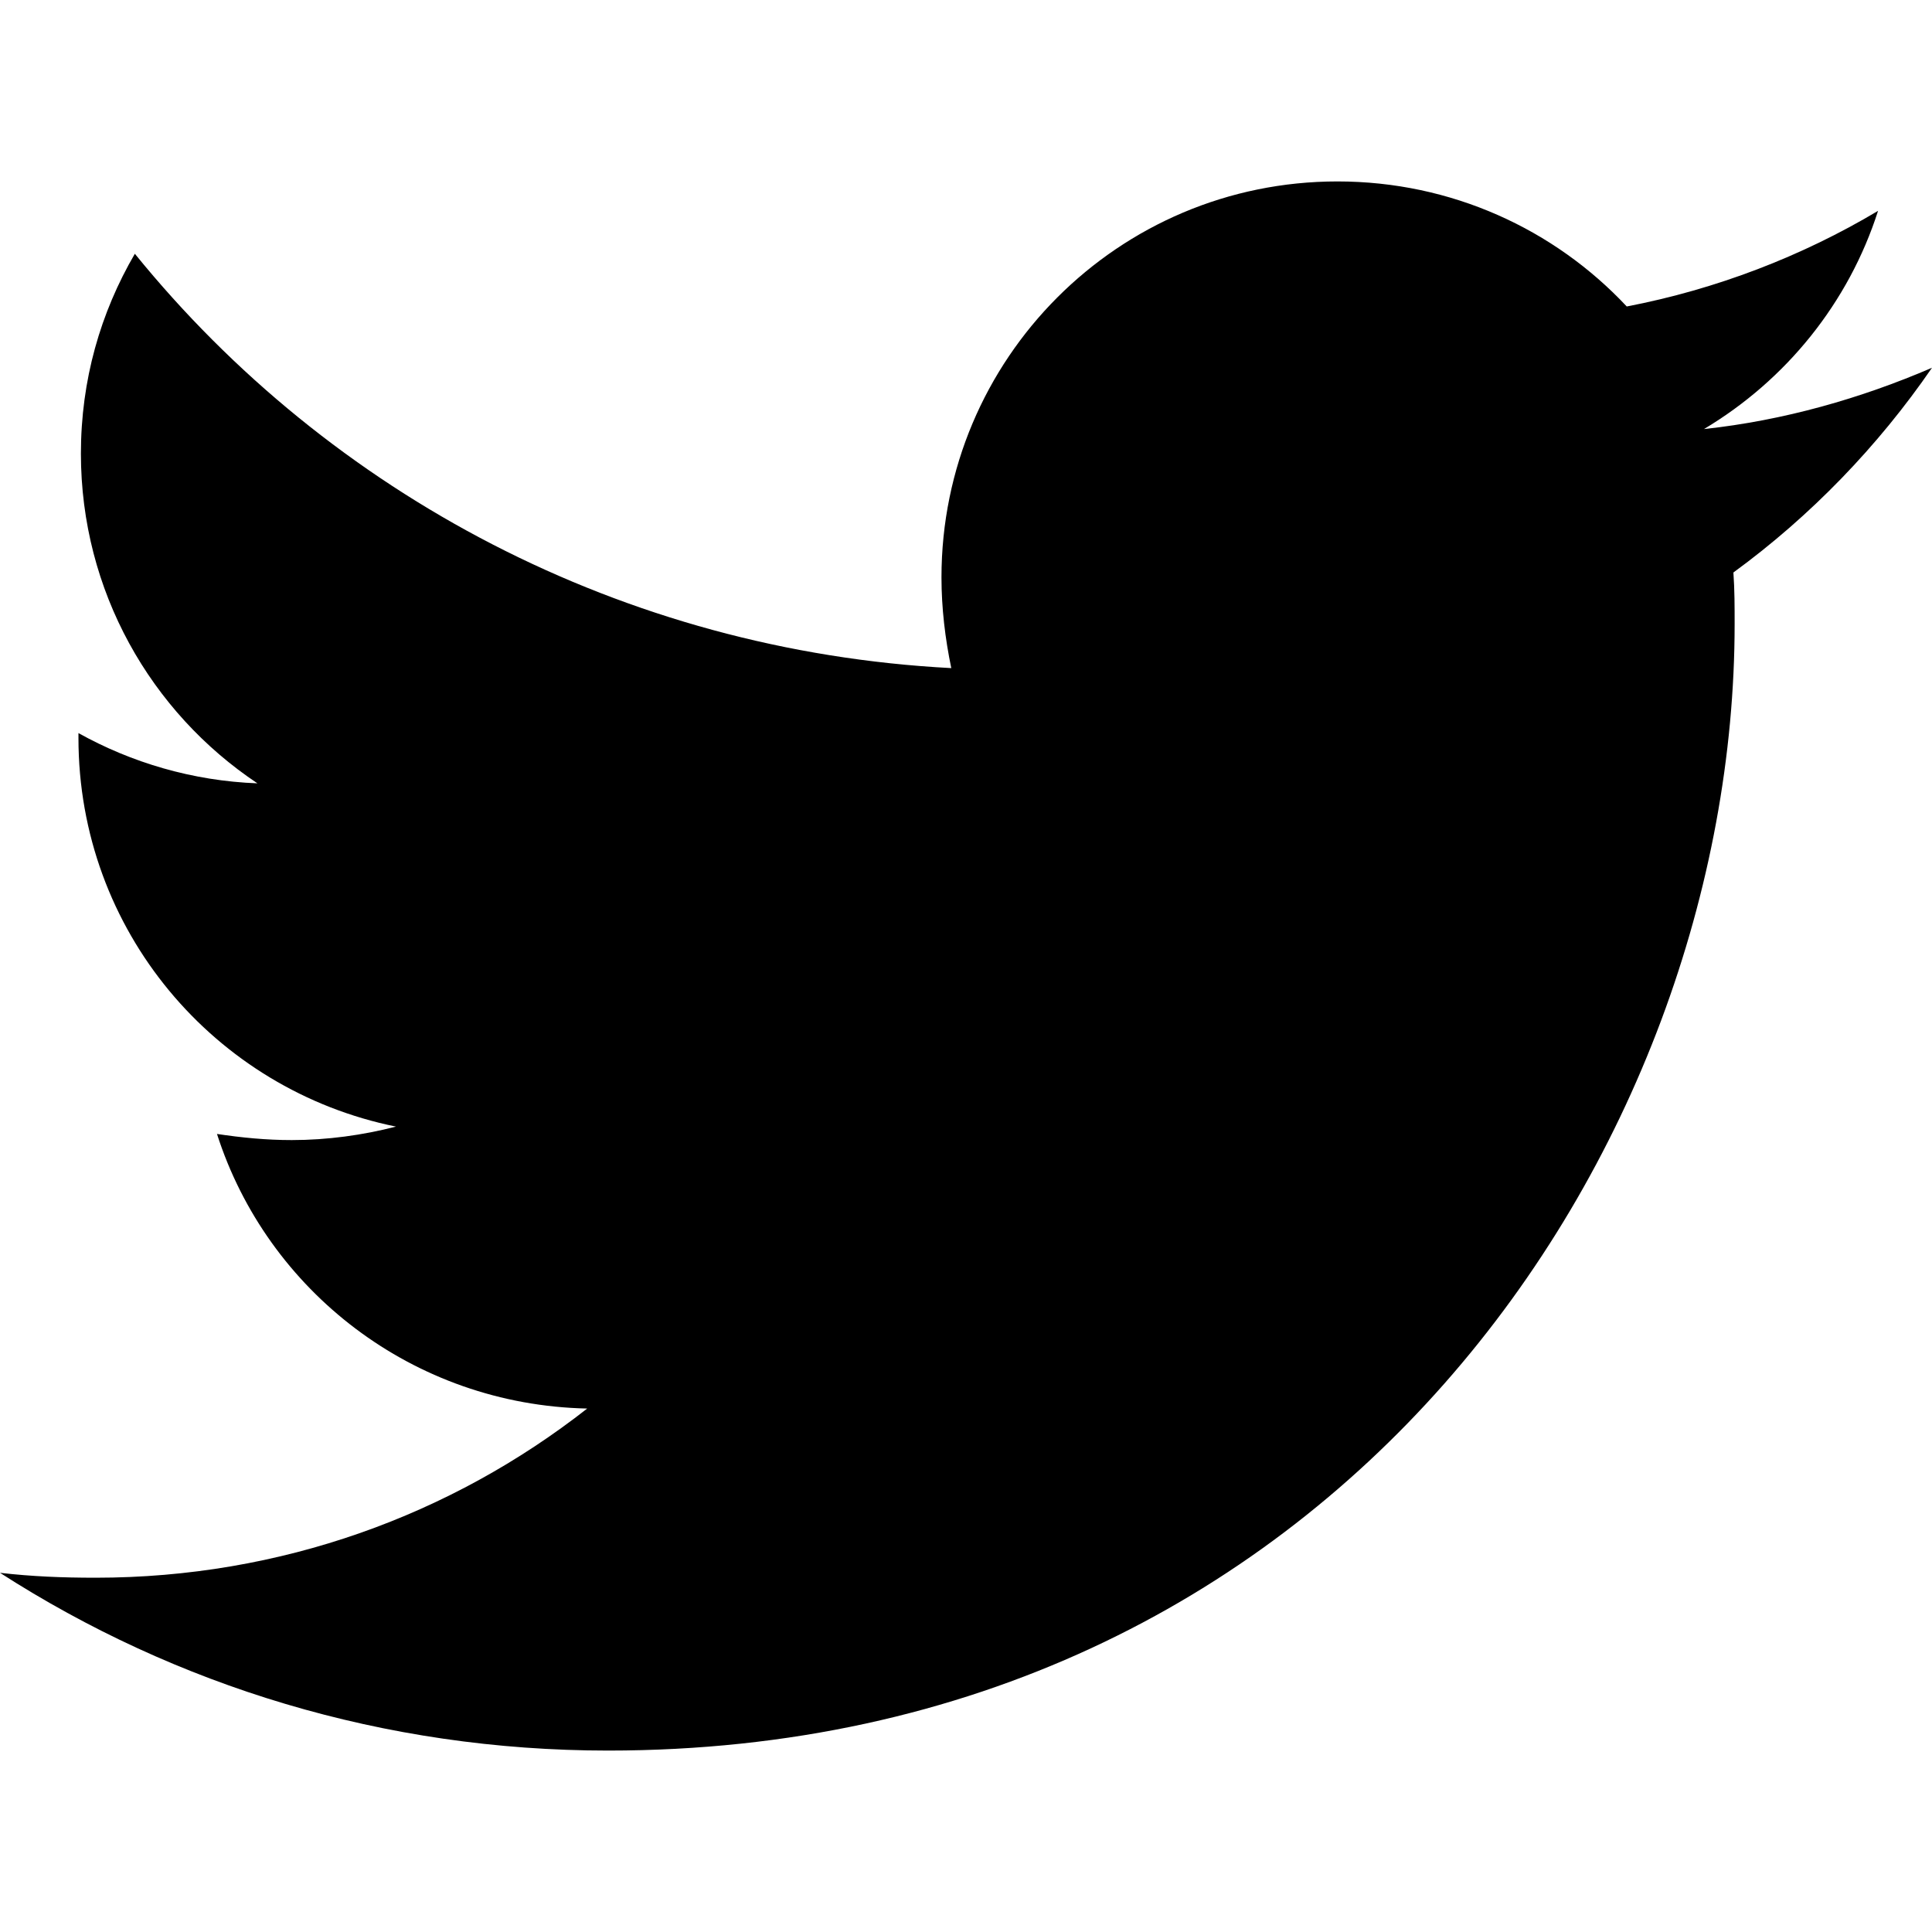
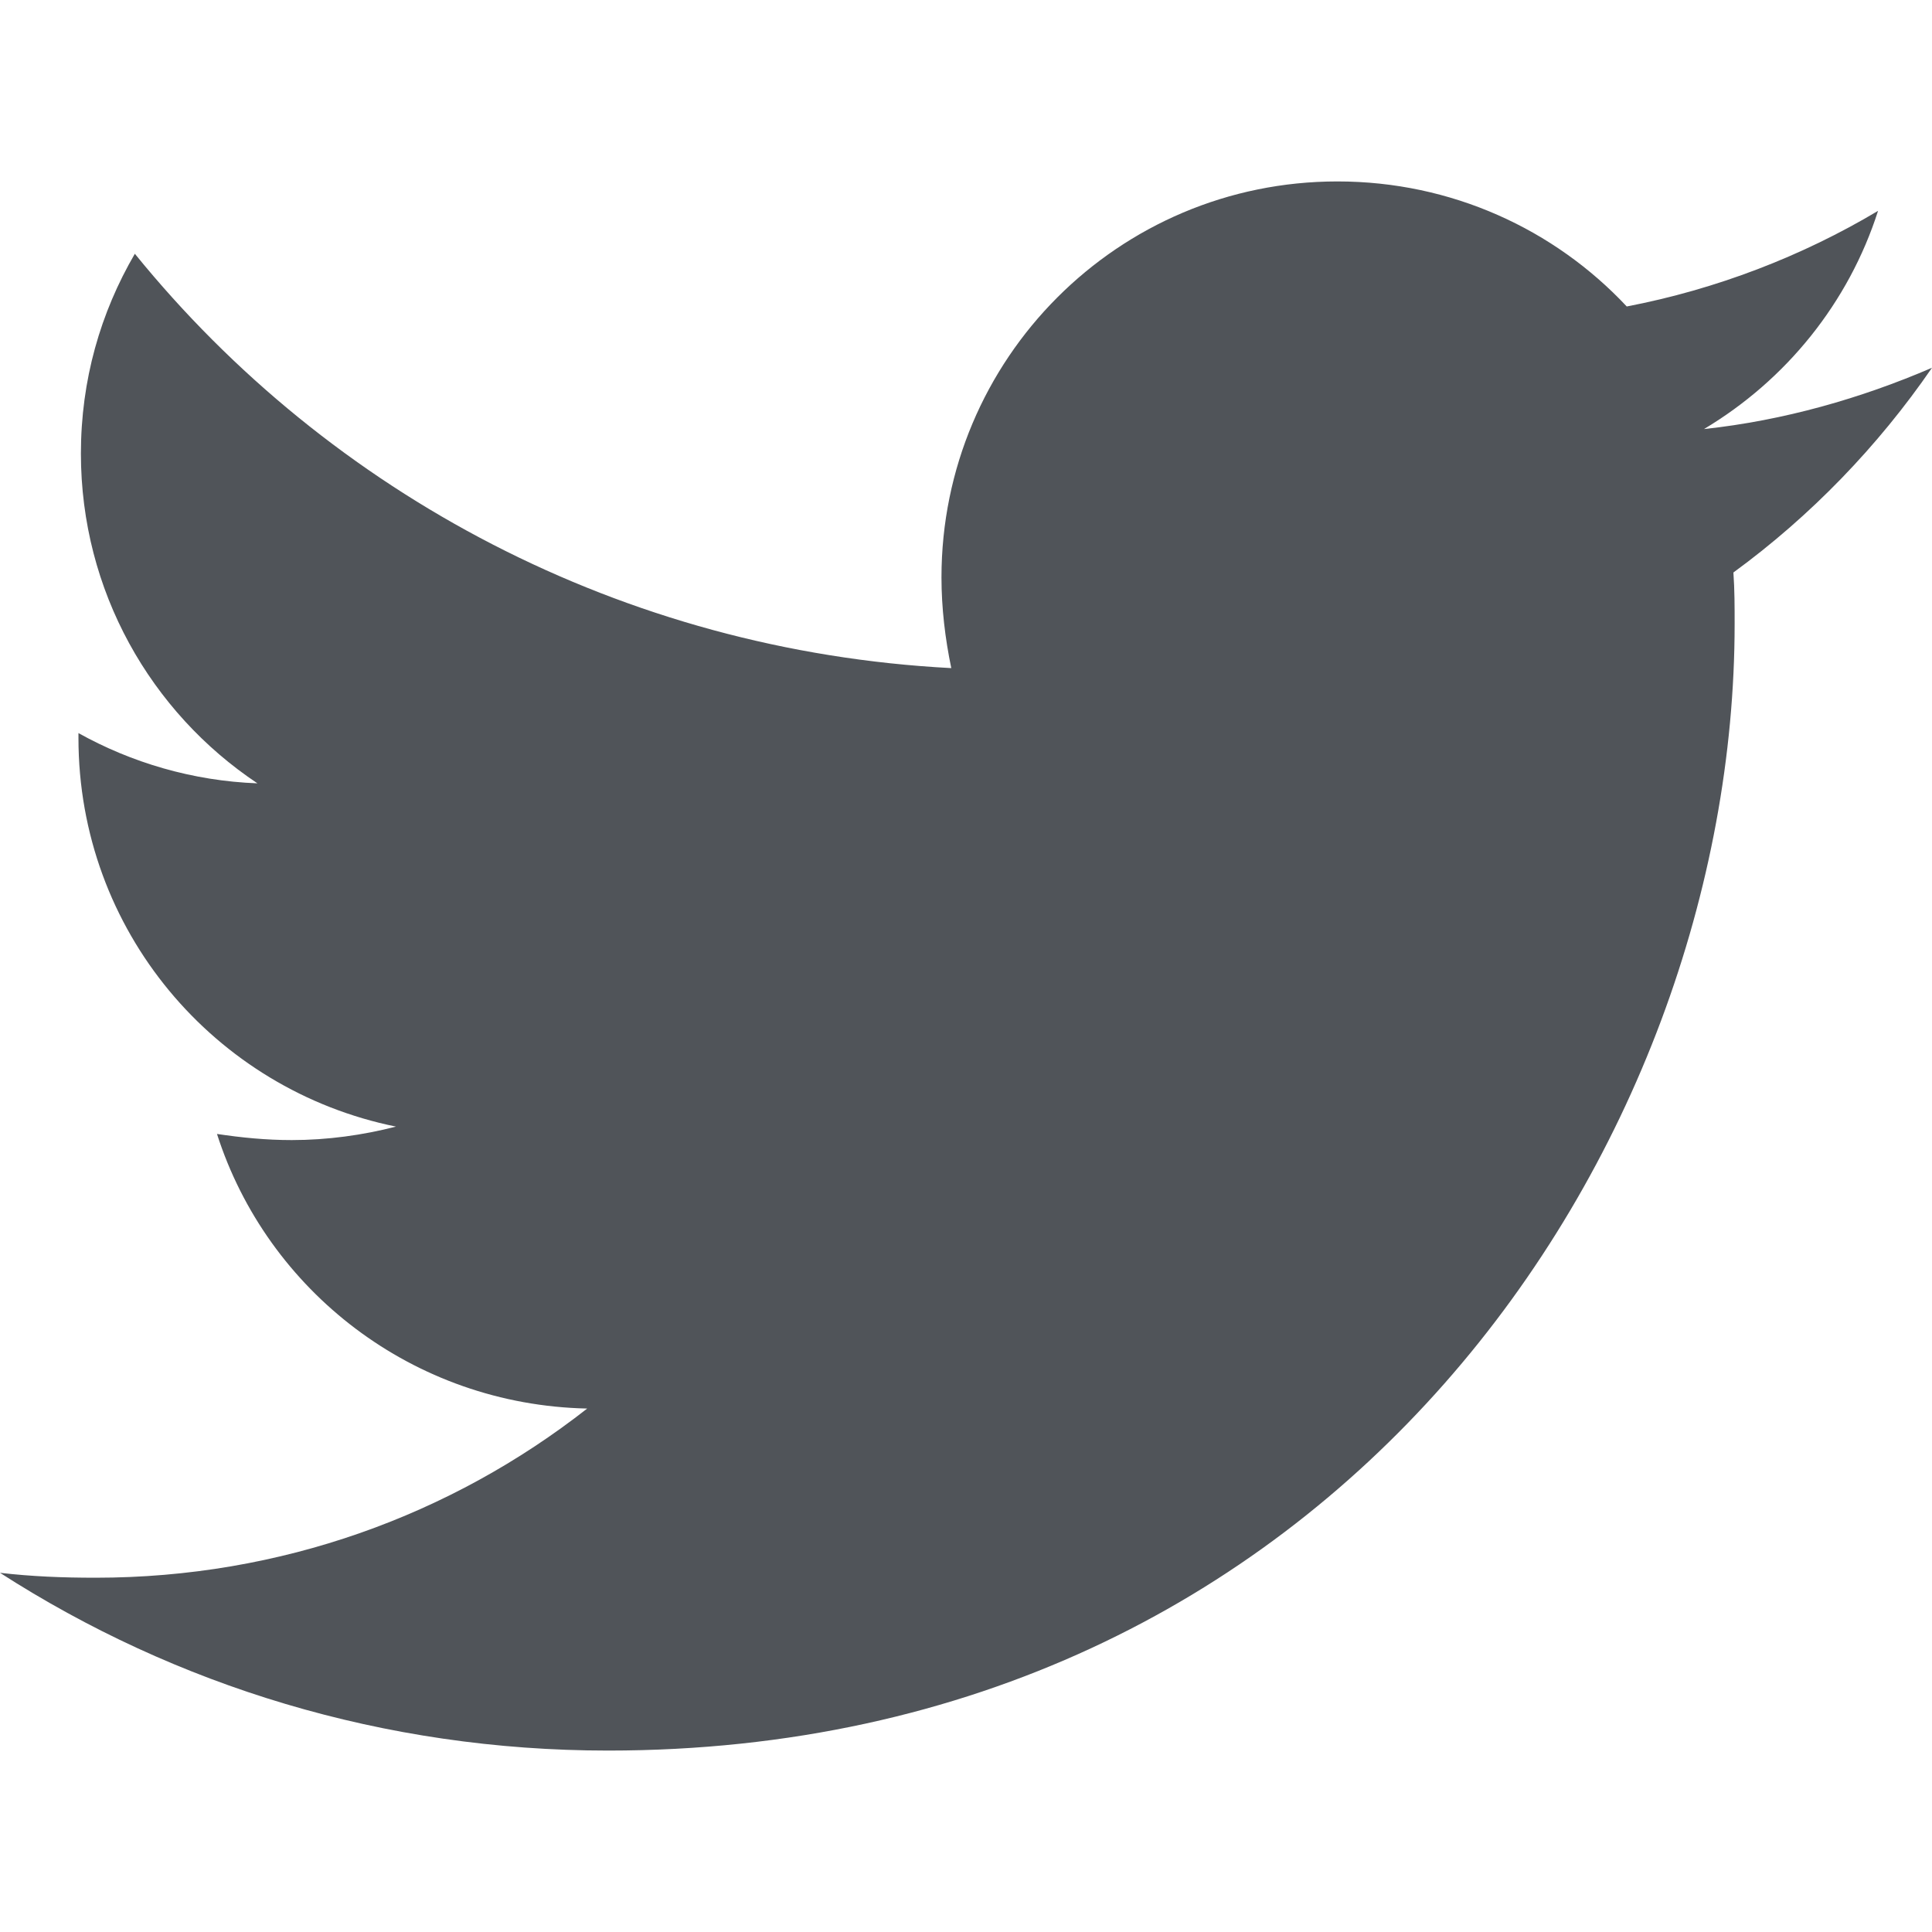
<svg xmlns="http://www.w3.org/2000/svg" aria-hidden="true" focusable="false" data-prefix="fab" data-icon="twitter" class="svg-inline--fa fa-twitter fa-w-16" role="img" viewBox="0 0 512 512">
-   <path fill="currentColor" d="M459.37 151.716c.325 4.548.325 9.097.325 13.645 0 138.72-105.583 298.558-298.558 298.558-59.452 0-114.68-17.219-161.137-47.106 8.447.974 16.568 1.299 25.34 1.299 49.055 0 94.213-16.568 130.274-44.832-46.132-.975-84.792-31.188-98.112-72.772 6.498.974 12.995 1.624 19.818 1.624 9.421 0 18.843-1.3 27.614-3.573-48.081-9.747-84.143-51.98-84.143-102.985v-1.299c13.969 7.797 30.214 12.67 47.431 13.319-28.264-18.843-46.781-51.005-46.781-87.391 0-19.492 5.197-37.36 14.294-52.954 51.655 63.675 129.3 105.258 216.365 109.807-1.624-7.797-2.599-15.918-2.599-24.04 0-57.828 46.782-104.934 104.934-104.934 30.213 0 57.502 12.67 76.67 33.137 23.715-4.548 46.456-13.32 66.599-25.34-7.798 24.366-24.366 44.833-46.132 57.827 21.117-2.273 41.584-8.122 60.426-16.243-14.292 20.791-32.161 39.308-52.628 54.253z" />
+   <path fill="#505459" d="M459.37 151.716c.325 4.548.325 9.097.325 13.645 0 138.72-105.583 298.558-298.558 298.558-59.452 0-114.68-17.219-161.137-47.106 8.447.974 16.568 1.299 25.34 1.299 49.055 0 94.213-16.568 130.274-44.832-46.132-.975-84.792-31.188-98.112-72.772 6.498.974 12.995 1.624 19.818 1.624 9.421 0 18.843-1.3 27.614-3.573-48.081-9.747-84.143-51.98-84.143-102.985v-1.299c13.969 7.797 30.214 12.67 47.431 13.319-28.264-18.843-46.781-51.005-46.781-87.391 0-19.492 5.197-37.36 14.294-52.954 51.655 63.675 129.3 105.258 216.365 109.807-1.624-7.797-2.599-15.918-2.599-24.04 0-57.828 46.782-104.934 104.934-104.934 30.213 0 57.502 12.67 76.67 33.137 23.715-4.548 46.456-13.32 66.599-25.34-7.798 24.366-24.366 44.833-46.132 57.827 21.117-2.273 41.584-8.122 60.426-16.243-14.292 20.791-32.161 39.308-52.628 54.253z" />
</svg>
